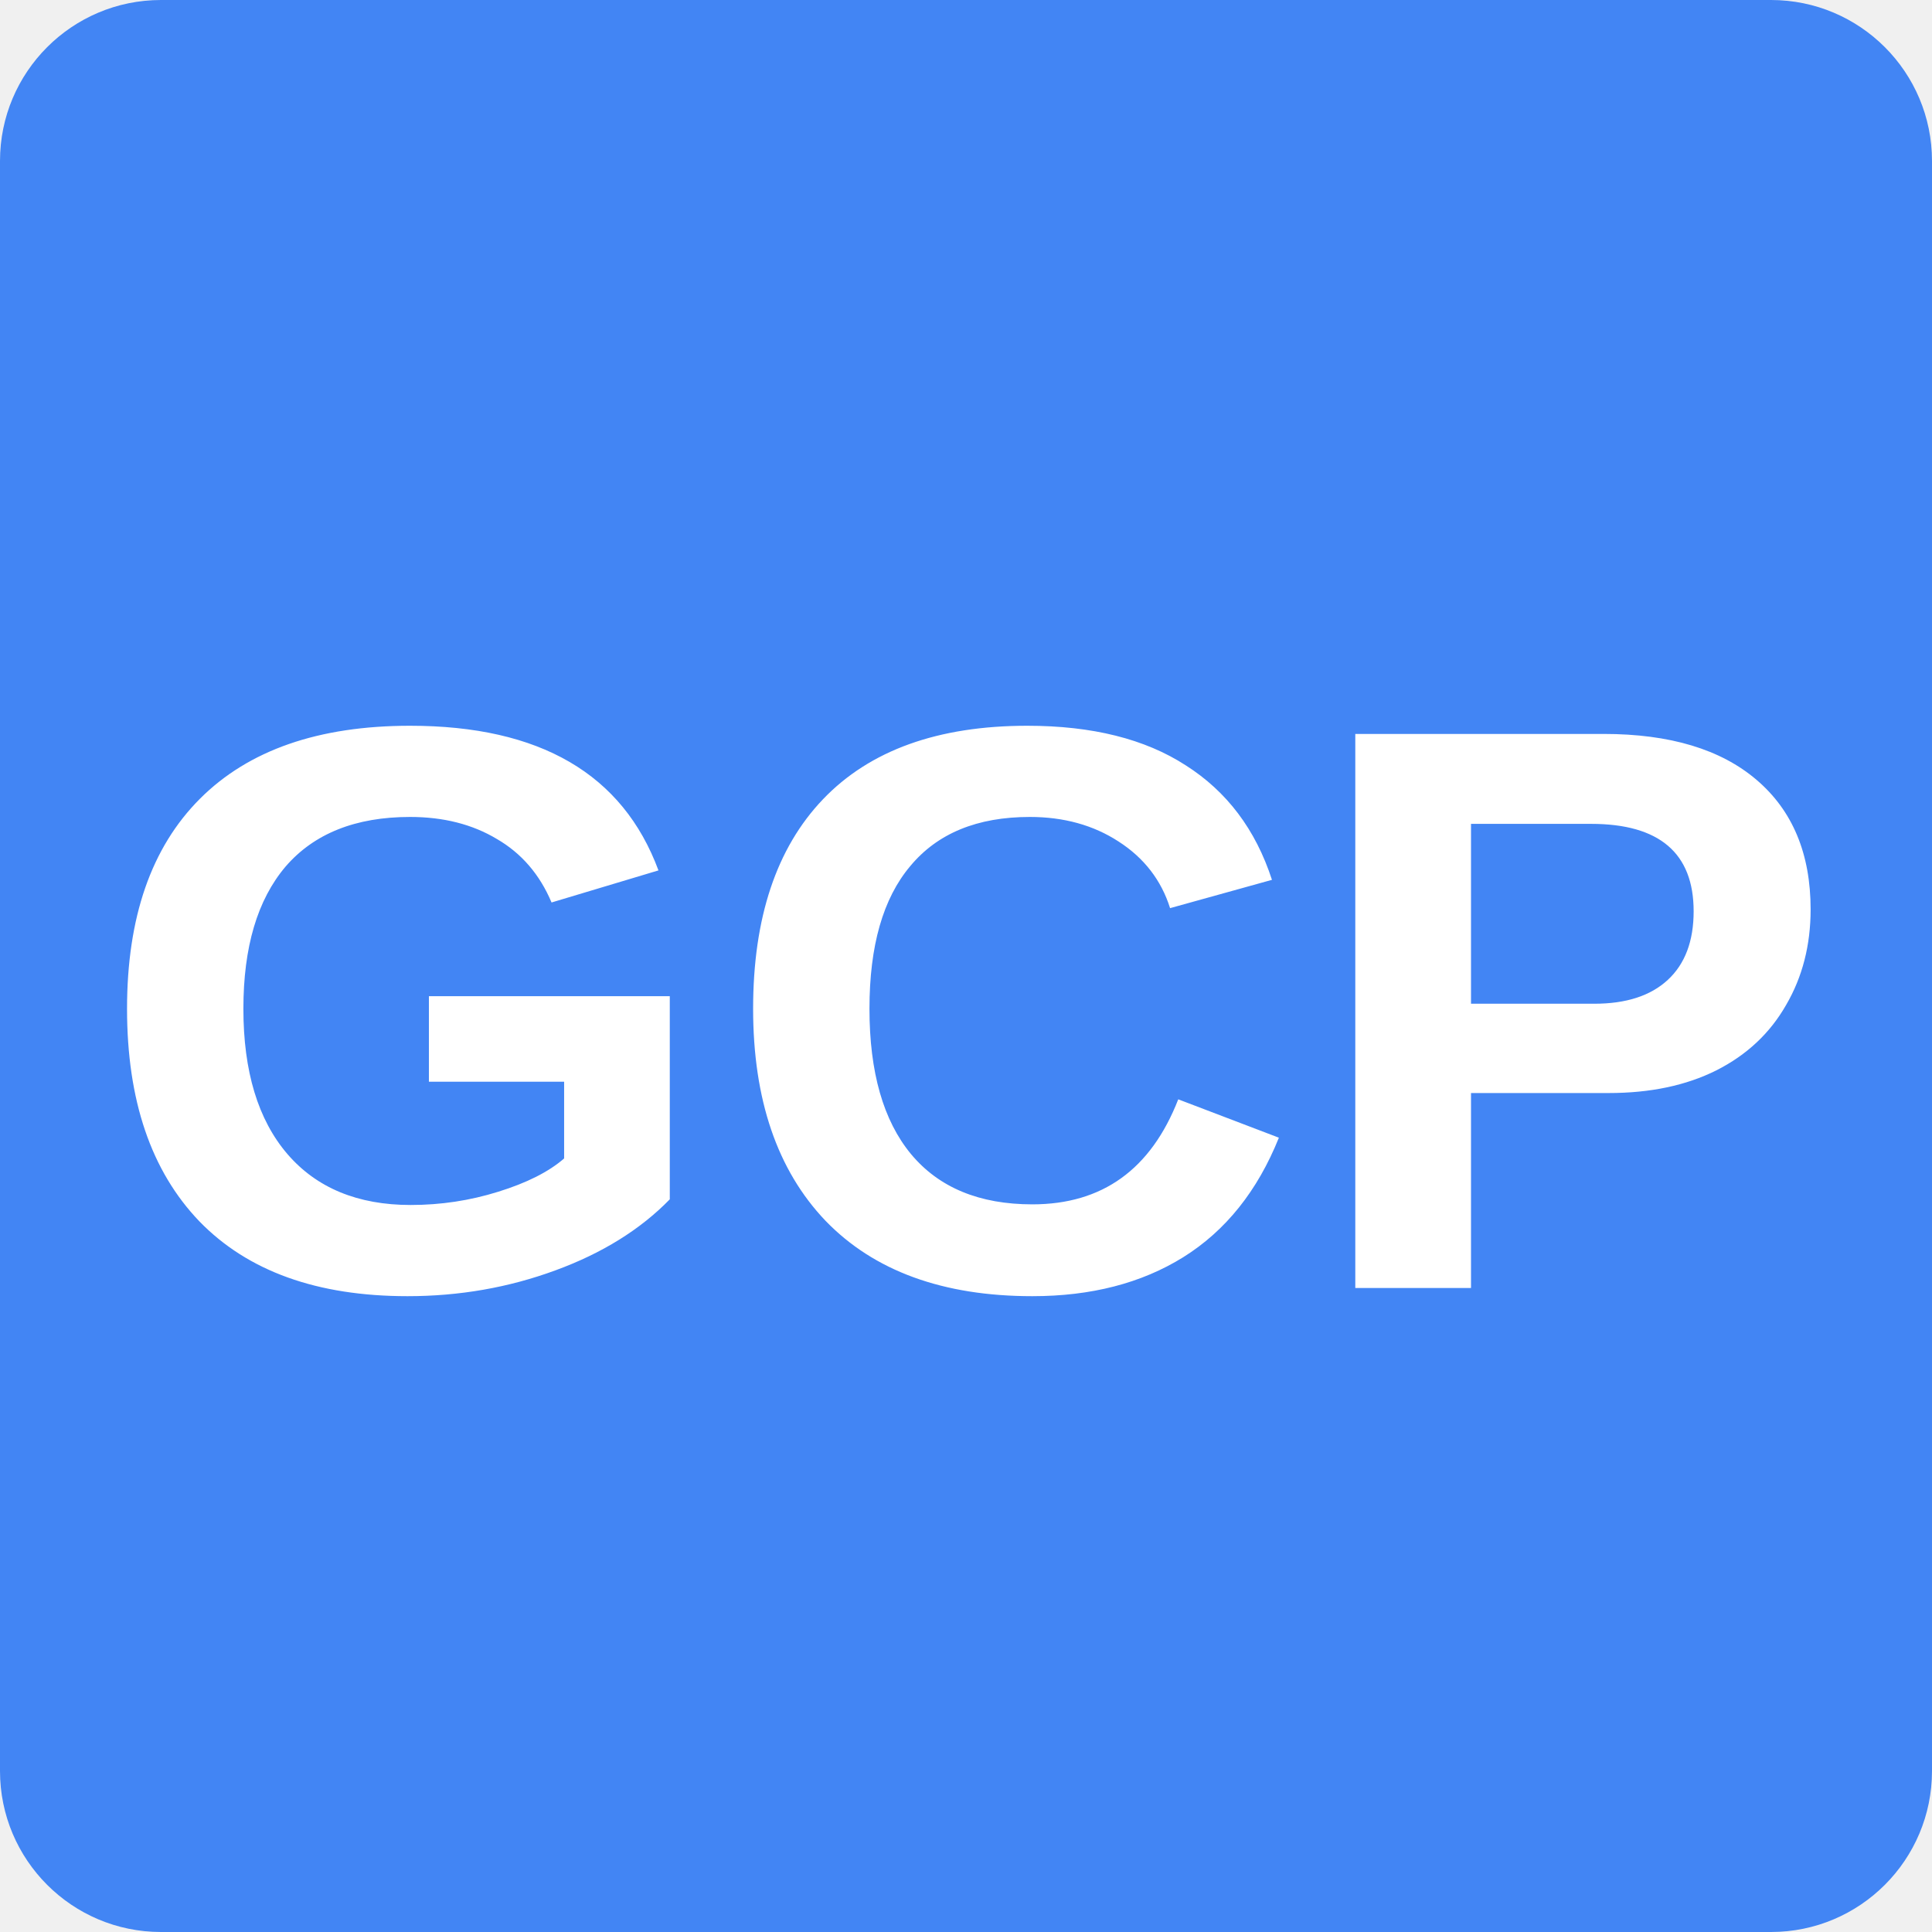
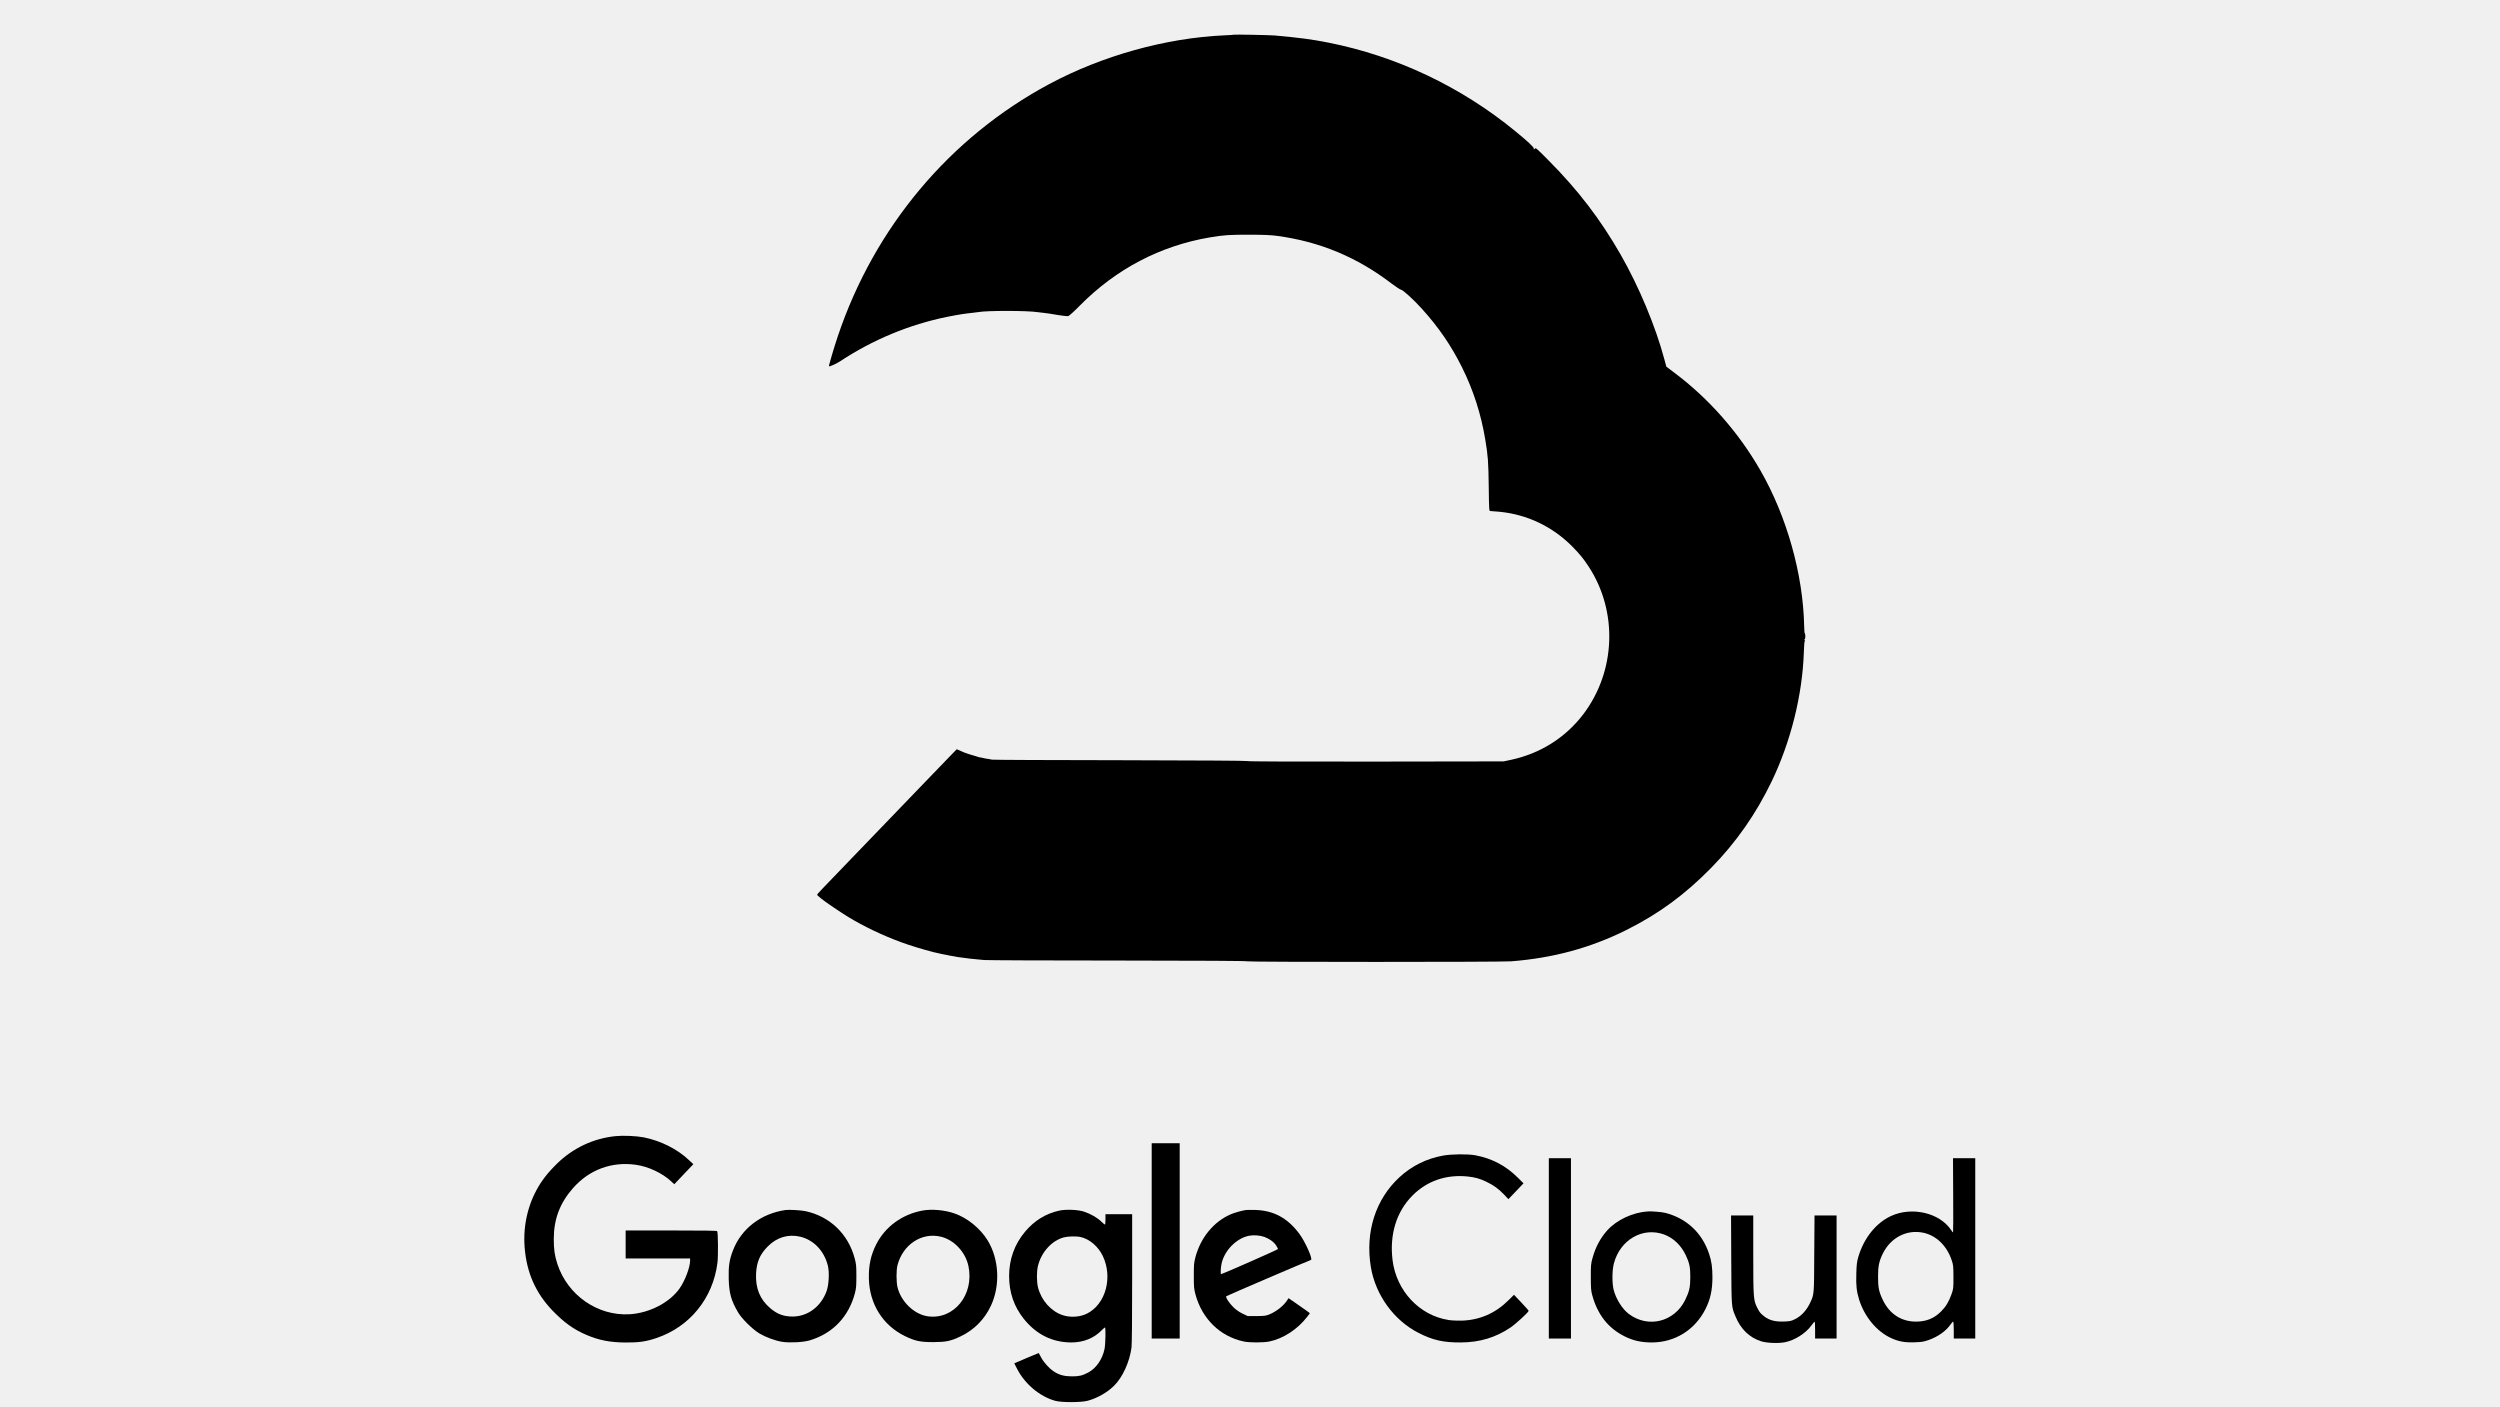
- <svg xmlns="http://www.w3.org/2000/svg" viewBox="0 0 48 48">
-   <rect width="48" height="48" fill="#4285F4" rx="4" />
-   <text x="24" y="32" font-family="Arial, sans-serif" font-size="20" font-weight="bold" text-anchor="middle" fill="white">GCP</text>
+ <svg xmlns="http://www.w3.org/2000/svg" version="1.0" width="3840pt" height="2160pt" viewBox="0 0 3840 2160" preserveAspectRatio="xMidYMid meet">
+   <g transform="translate(0,2160) scale(0.1,-0.1)" fill="#000000" stroke="none">
+     <path d="M18949 21067 c-2 -3 -67 -7 -144 -10 -898 -40 -1874 -312 -2690 -749 -1528 -820 -2686 -2201 -3248 -3878 -55 -163 -140 -451 -134 -456 8 -9 112 38 172 77 503 332 1062 564 1647 683 42 9 94 18 115 22 21 3 45 7 53 9 8 2 38 7 65 11 28 3 58 8 67 9 9 2 48 7 85 10 37 4 77 9 88 11 130 25 761 24 916 -1 13 -2 48 -6 77 -9 72 -8 108 -14 247 -37 66 -11 131 -17 144 -14 14 4 93 75 175 159 557 564 1235 920 2001 1050 214 36 295 41 615 41 213 -1 318 -5 415 -18 656 -88 1230 -327 1762 -734 68 -51 132 -93 143 -93 26 0 194 -153 317 -289 257 -284 448 -561 616 -896 176 -352 296 -724 361 -1118 41 -247 48 -333 53 -724 5 -372 5 -373 27 -373 11 0 71 -5 131 -10 434 -41 825 -229 1132 -541 112 -115 162 -176 243 -299 453 -689 420 -1610 -80 -2270 -274 -361 -663 -606 -1116 -702 l-109 -23 -1964 -3 c-1285 -1 -1967 1 -1971 8 -4 6 -686 10 -1955 13 -1073 1 -1959 5 -1970 9 -11 3 -40 9 -65 12 -25 3 -60 10 -77 15 -18 5 -33 8 -33 6 0 -2 -18 2 -40 10 -22 8 -44 14 -48 15 -9 0 -131 39 -157 50 -11 4 -42 18 -69 30 l-50 22 -106 -109 c-58 -59 -277 -286 -485 -503 -209 -217 -438 -456 -510 -530 -72 -74 -189 -196 -260 -270 -72 -74 -189 -196 -260 -270 -508 -527 -520 -539 -523 -553 -5 -24 341 -265 562 -392 255 -146 559 -283 835 -375 157 -53 398 -121 474 -134 15 -3 35 -7 45 -10 9 -3 34 -7 56 -11 21 -3 41 -7 45 -9 3 -2 28 -7 55 -10 27 -4 52 -9 55 -10 3 -2 31 -7 62 -10 31 -4 65 -8 75 -10 11 -2 48 -7 84 -11 36 -3 81 -8 100 -10 19 -2 73 -7 120 -11 47 -4 969 -8 2050 -8 1329 -1 1971 -5 1985 -12 23 -12 3899 -12 4055 0 646 50 1223 207 1775 483 497 249 898 544 1300 954 385 394 686 825 929 1329 293 611 471 1324 493 1982 4 125 9 175 17 171 6 -4 5 1 -3 10 -9 11 -10 17 -2 17 6 0 11 18 11 45 0 25 -4 45 -8 45 -5 0 -9 51 -10 113 -16 794 -266 1685 -673 2393 -334 582 -790 1100 -1314 1494 l-130 98 -29 108 c-137 513 -390 1119 -675 1617 -310 540 -650 985 -1104 1442 -187 189 -199 199 -213 181 -14 -19 -14 -19 -14 1 0 24 -92 110 -285 268 -834 684 -1825 1153 -2869 1360 -263 52 -432 74 -826 110 -78 7 -624 17 -631 12z" />
+     <path d="M9455 4149 c-342 -35 -651 -181 -900 -423 -110 -109 -175 -185 -243 -286 -193 -291 -283 -648 -253 -1008 32 -385 171 -696 430 -965 174 -180 322 -287 514 -369 197 -85 367 -118 615 -119 195 -1 306 15 460 67 515 171 874 612 942 1158 13 101 10 462 -4 485 -5 8 -194 11 -707 11 l-699 0 0 -215 0 -215 495 0 495 0 0 -32 c0 -105 -80 -314 -164 -432 -155 -217 -464 -375 -766 -393 -492 -28 -952 293 -1109 773 -42 130 -55 222 -55 384 0 304 94 552 295 780 249 283 593 411 965 359 193 -27 407 -127 545 -256 l46 -43 146 154 147 154 -70 65 c-176 167 -431 295 -691 347 -113 22 -315 31 -434 19z" />
+     <path d="M17690 2540 l0 -1500 215 0 215 0 0 1500 0 1500 -215 0 -215 0 0 -1500z" />
+     <path d="M22165 3850 c-254 -46 -482 -159 -669 -332 -367 -338 -528 -840 -440 -1378 71 -430 353 -820 734 -1014 218 -111 380 -148 648 -146 288 1 531 74 760 227 82 55 282 238 282 259 0 5 -51 62 -113 128 l-112 118 -85 -84 c-198 -198 -441 -304 -715 -313 -70 -2 -156 2 -206 10 -447 70 -800 447 -859 917 -49 395 58 745 305 994 223 225 518 327 849 293 111 -12 186 -32 285 -80 111 -52 191 -111 273 -197 l67 -71 116 121 116 122 -83 83 c-185 186 -401 300 -657 348 -116 21 -365 19 -496 -5z" />
+     <path d="M23790 2425 l0 -1385 170 0 170 0 0 1385 0 1385 -170 0 -170 0 0 -1385z" />
+     <path d="M30001 3240 c2 -313 1 -570 -2 -570 -4 0 -18 17 -31 38 -176 264 -604 363 -925 213 -230 -108 -414 -339 -499 -626 -22 -77 -27 -115 -31 -258 -6 -186 4 -272 44 -402 82 -259 267 -483 484 -585 117 -55 214 -73 363 -68 114 4 142 8 219 35 145 51 269 139 338 240 16 23 34 43 39 43 6 0 10 -54 10 -130 l0 -130 165 0 165 0 0 1385 0 1385 -171 0 -171 0 3 -570z m-458 -575 c197 -42 360 -199 434 -420 26 -75 27 -92 28 -260 0 -177 -1 -182 -31 -268 -42 -115 -86 -188 -160 -262 -106 -106 -228 -155 -384 -155 -223 0 -402 114 -505 323 -64 131 -78 195 -78 362 -1 166 15 242 74 362 121 245 369 372 622 318z" />
+     <path d="M12065 3014 c-377 -55 -678 -286 -806 -619 -56 -143 -71 -247 -66 -435 6 -224 36 -332 142 -515 56 -98 225 -265 331 -328 97 -57 241 -110 346 -127 111 -18 322 -8 418 20 356 103 606 362 702 728 19 75 22 111 22 262 0 158 -3 185 -27 275 -100 372 -381 641 -752 721 -71 15 -255 26 -310 18z m224 -409 c209 -50 369 -216 427 -445 25 -100 16 -291 -19 -390 -85 -238 -290 -392 -522 -392 -139 0 -237 37 -344 128 -158 134 -228 306 -218 529 9 181 59 298 181 421 138 139 313 191 495 149z" />
+     <path d="M14165 3005 c-310 -59 -567 -247 -704 -514 -86 -168 -120 -328 -115 -535 11 -388 214 -711 549 -876 159 -78 237 -95 440 -95 197 1 265 15 419 88 208 99 368 261 466 470 147 313 126 718 -50 1005 -115 186 -311 345 -510 414 -153 53 -351 70 -495 43z m284 -400 c204 -48 380 -235 426 -451 93 -440 -224 -831 -627 -772 -209 31 -410 226 -463 449 -19 84 -19 258 0 334 82 318 371 509 664 440z" />
+     <path d="M16266 3004 c-205 -46 -379 -153 -521 -323 -162 -193 -245 -423 -245 -681 0 -251 75 -469 225 -657 192 -240 438 -362 729 -363 190 0 352 66 475 194 19 20 39 36 43 36 14 0 9 -261 -7 -333 -33 -158 -130 -296 -252 -360 -92 -48 -138 -58 -253 -58 -116 1 -194 22 -277 78 -70 46 -153 139 -193 216 -18 34 -34 63 -35 65 -1 1 -76 -30 -166 -69 -90 -39 -174 -75 -187 -80 l-23 -9 45 -88 c121 -234 348 -423 586 -489 95 -26 396 -26 495 1 145 38 304 128 407 231 132 130 240 369 268 587 6 52 10 451 10 1065 l0 983 -205 0 -205 0 0 -80 c0 -44 -4 -80 -8 -80 -5 0 -31 22 -59 49 -60 58 -157 114 -256 148 -93 33 -285 41 -391 17z m333 -405 c137 -31 269 -144 339 -289 158 -329 46 -741 -240 -886 -109 -55 -257 -65 -378 -24 -176 59 -324 225 -375 421 -23 86 -24 253 -1 339 54 211 213 385 397 434 63 17 195 20 258 5z" />
+     <path d="M19135 3014 c-66 -10 -183 -44 -239 -69 -255 -113 -454 -356 -533 -651 -24 -91 -26 -115 -26 -289 0 -173 2 -199 25 -286 101 -376 379 -647 741 -724 90 -20 305 -19 396 0 214 45 431 187 578 377 l43 57 -52 39 c-29 21 -103 73 -164 115 l-112 77 -25 -38 c-57 -85 -167 -170 -276 -214 -48 -19 -75 -22 -191 -23 l-135 0 -78 37 c-52 25 -100 58 -141 98 -65 62 -125 155 -110 170 9 9 1271 550 1283 550 3 0 12 4 19 9 27 17 -93 284 -181 401 -180 241 -392 356 -672 365 -66 2 -133 1 -150 -1z m286 -413 c81 -31 143 -75 178 -128 17 -26 31 -52 31 -58 0 -9 -853 -385 -874 -385 -11 0 -6 105 9 169 48 200 228 381 420 420 70 14 170 6 236 -18z" />
+     <path d="M25315 2993 c-234 -14 -481 -129 -629 -293 -104 -117 -178 -254 -224 -420 -25 -89 -27 -109 -27 -295 0 -174 3 -210 22 -280 82 -299 245 -506 498 -632 130 -65 254 -93 416 -93 356 0 665 193 826 515 74 147 105 288 106 480 0 155 -13 253 -51 365 -107 323 -345 546 -672 630 -49 13 -204 26 -265 23z m246 -355 c140 -52 259 -164 330 -313 58 -121 73 -189 72 -340 0 -156 -15 -222 -78 -351 -166 -340 -571 -440 -868 -215 -100 75 -200 237 -233 376 -24 103 -22 298 5 398 96 365 444 565 772 445z" />
+     <path d="M26592 2248 c4 -747 2 -715 65 -868 81 -196 213 -324 393 -382 90 -28 268 -35 370 -14 150 31 313 135 400 253 25 34 48 62 53 62 4 1 7 -57 7 -129 l0 -130 165 0 165 0 0 945 0 945 -169 0 -170 0 -4 -587 c-3 -636 -2 -620 -60 -747 -56 -121 -136 -209 -237 -259 -58 -29 -75 -32 -172 -36 -130 -4 -220 19 -295 76 -61 47 -77 65 -113 138 -57 113 -60 155 -60 816 l0 599 -170 0 -171 0 3 -682z" />
+   </g>
</svg>
